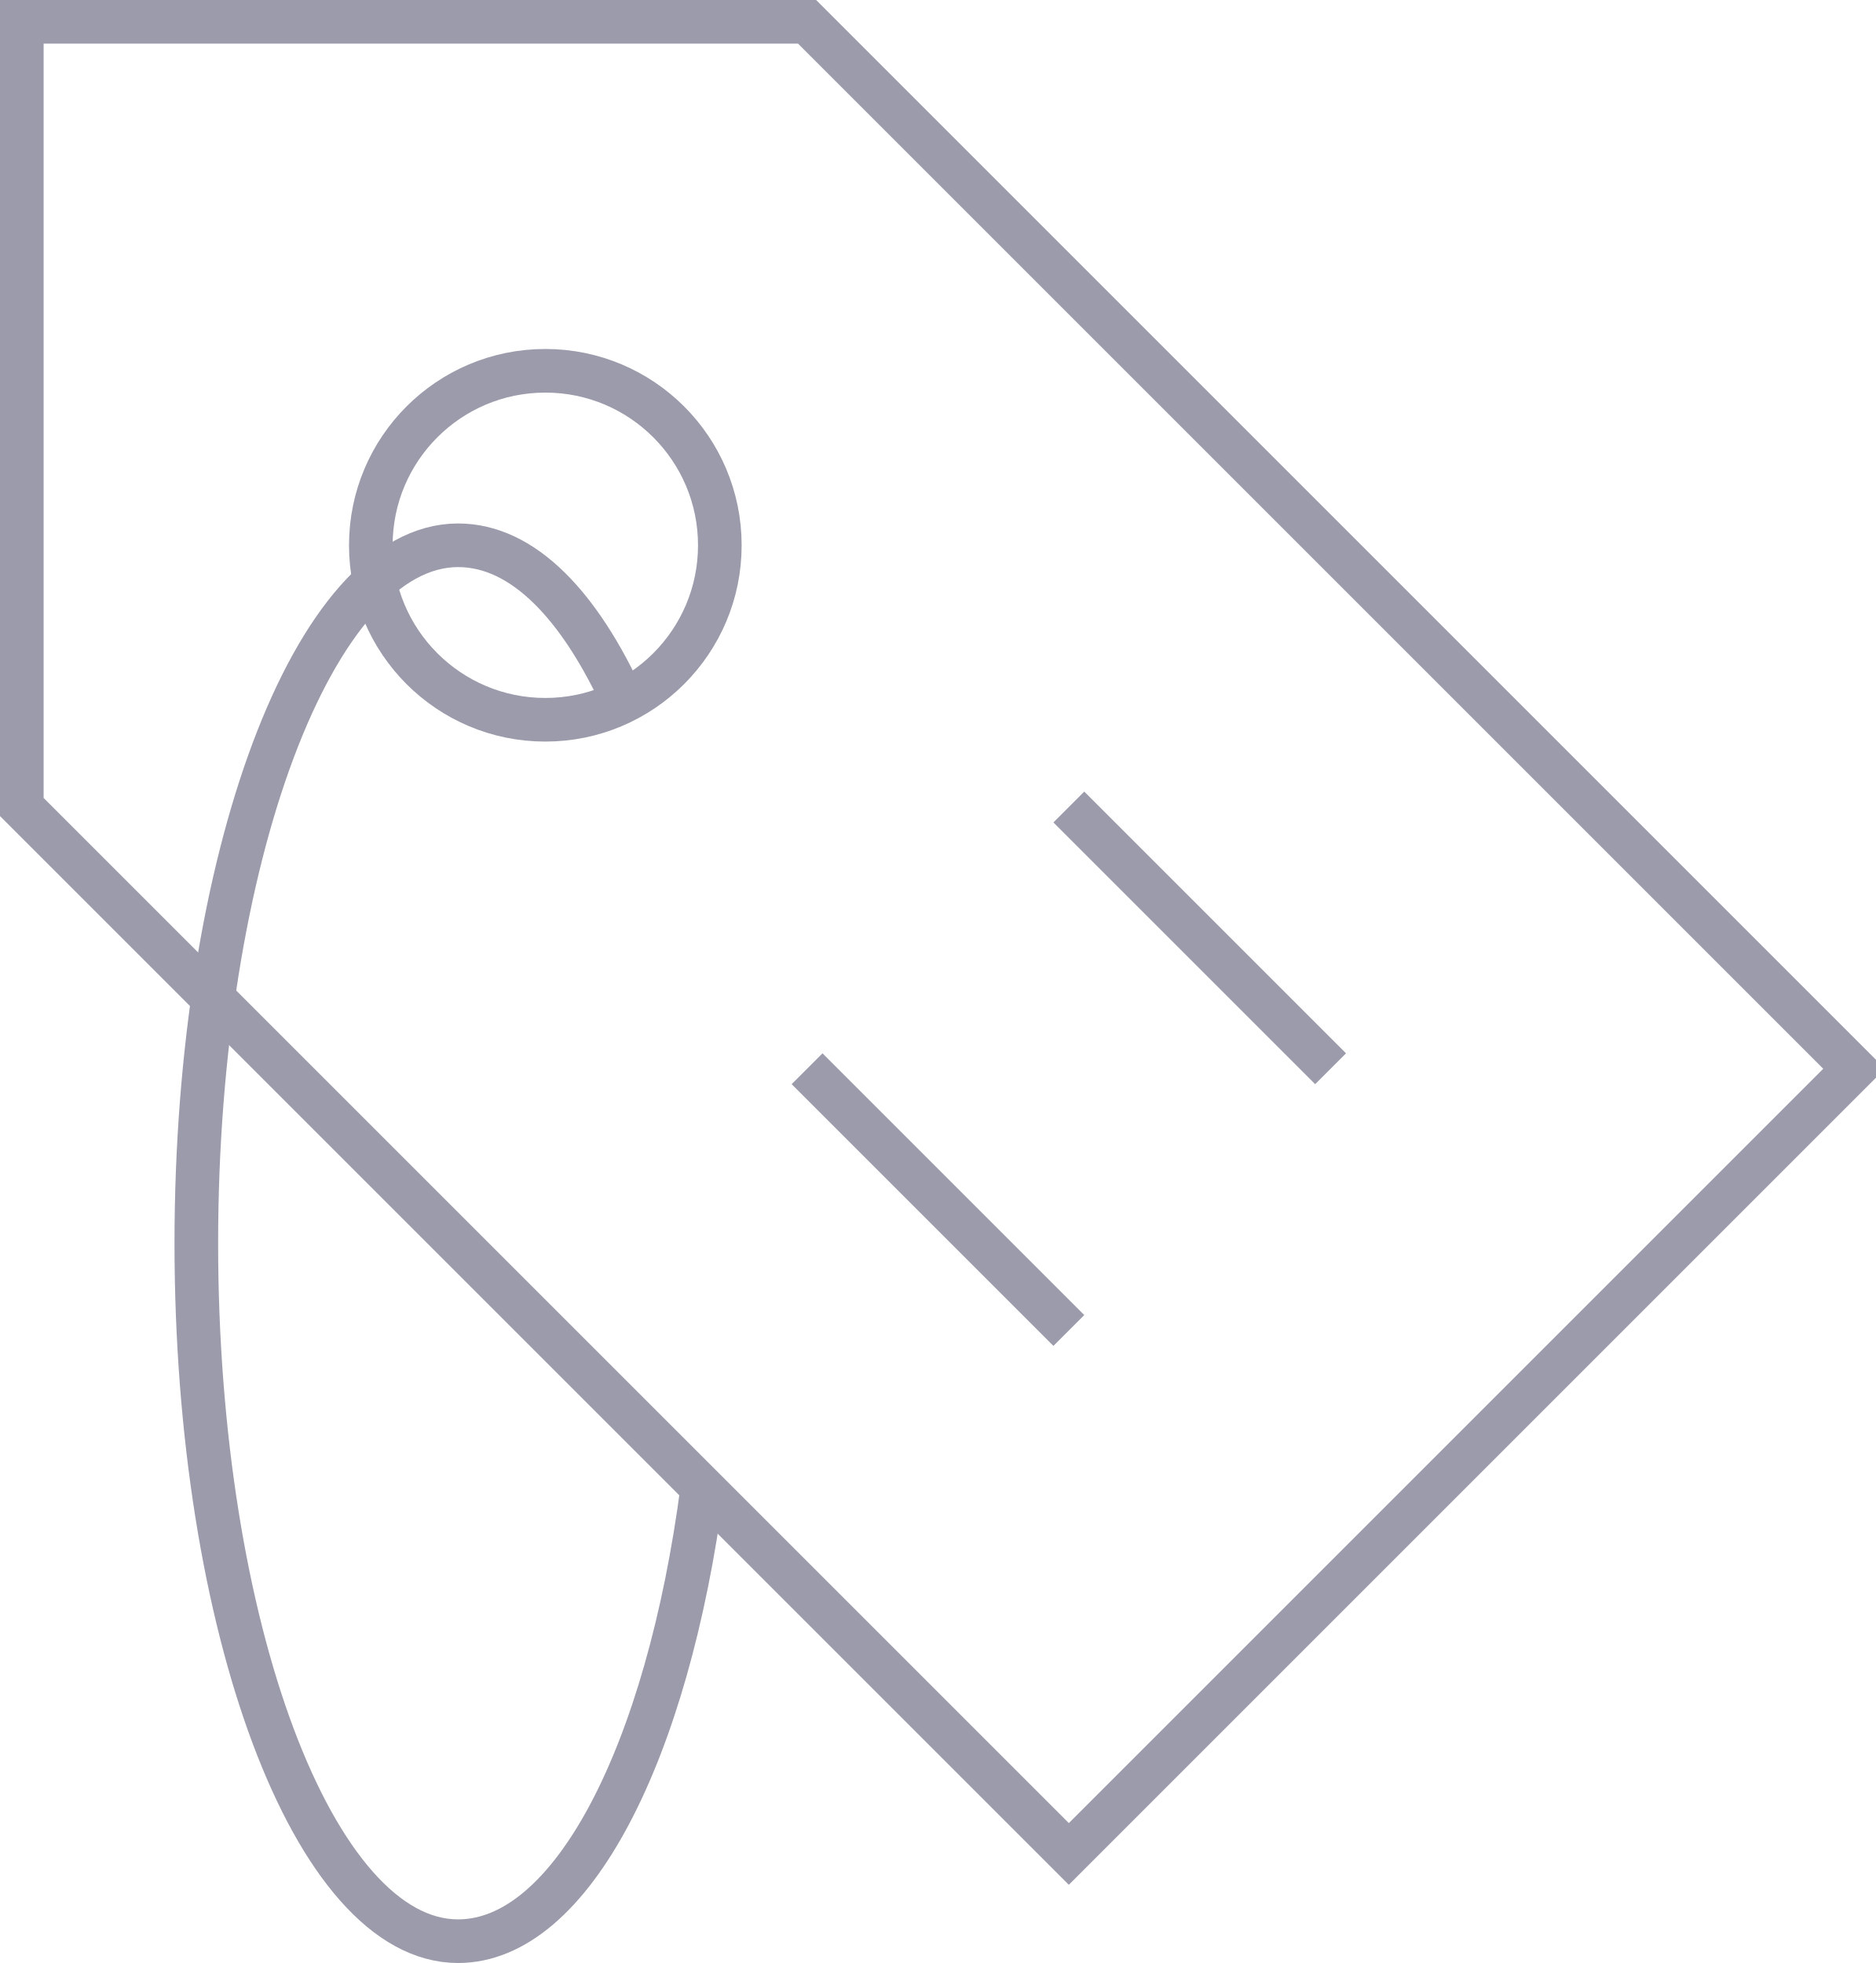
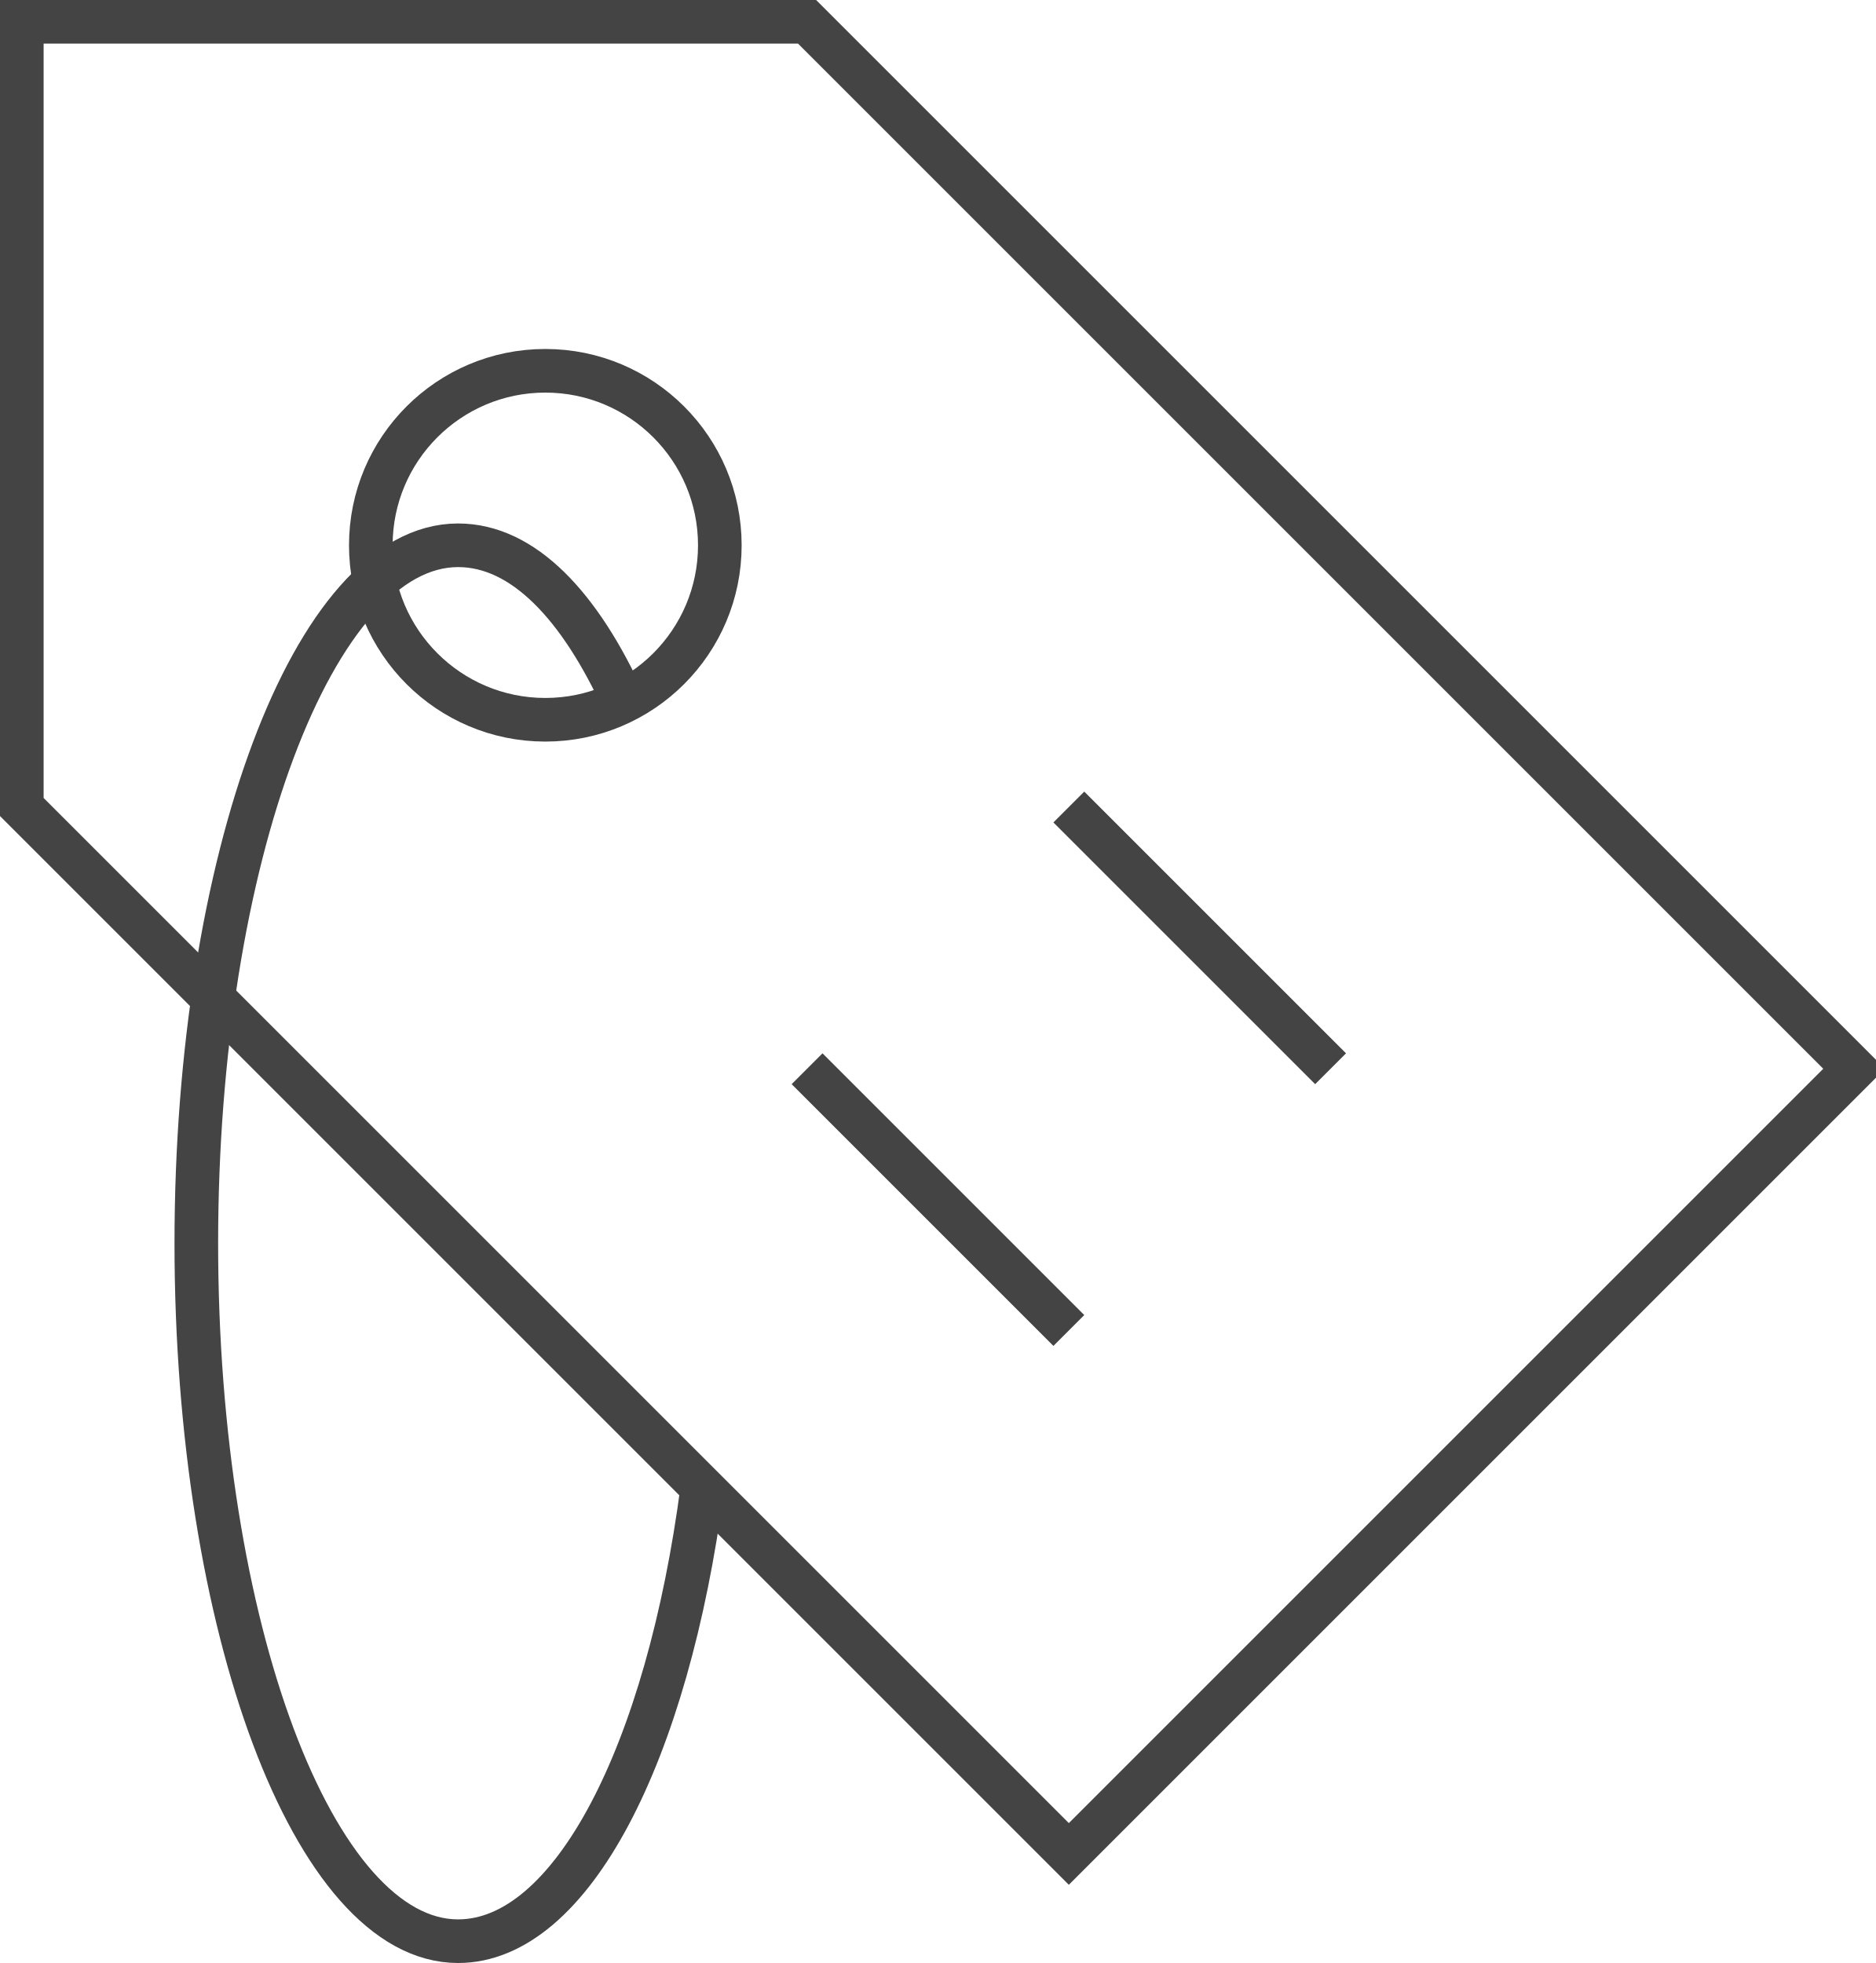
- <svg xmlns="http://www.w3.org/2000/svg" width="43px" height="45px" viewBox="0 0 43 45" version="1.1">
-   <defs />
-   <g id="Page-1" stroke="none" stroke-width="1" fill="none" fill-rule="evenodd">
-     <g id="-Transaction-icons" transform="translate(-141, -2475)" stroke="#9B9BAB">
-       <g id="purchase" transform="translate(141, 2475)">
-         <g id="Group" transform="translate(0.5, 0.5)">
-           <polygon id="Shape" points="24 42 42 24 18 0 0 0 0 18" />
-           <circle id="Oval" cx="12" cy="12" r="4" />
-           <path d="M24,18 L30,24" id="Shape" />
-           <path d="M18,24 L24,30" id="Shape" />
-           <path d="M13.8,15.6 C12.8,13.4 11.5,12 10,12 C6.7,12 4,19.2 4,28 C4,36.8 6.7,44 10,44 C12.6,44 14.8,39.7 15.6,33.6" id="Shape" />
-         </g>
-       </g>
+ <svg xmlns="http://www.w3.org/2000/svg" width="43" height="45" viewBox="0 0 43 45">
+   <g class="nc-icon-wrapper" fill="#444444">
+     <g transform="translate(-141 -2475) translate(141 2475) translate(.5 .5)" stroke="#444444" stroke-width="1" fill="none" fill-rule="evenodd">
+       <path d="M24 42L42 24 18 0 0 0 0 18z" />
+       <circle cx="12" cy="12" r="4" />
+       <path d="M24 18l6 6" />
+       <path d="M18 24l6 6" />
+       <path d="M13.8 15.6c-1-2.2-2.3-3.6-3.8-3.6-3.3 0-6 7.2-6 16s2.7 16 6 16c2.6 0 4.8-4.3 5.6-10.4" />
    </g>
  </g>
</svg>
